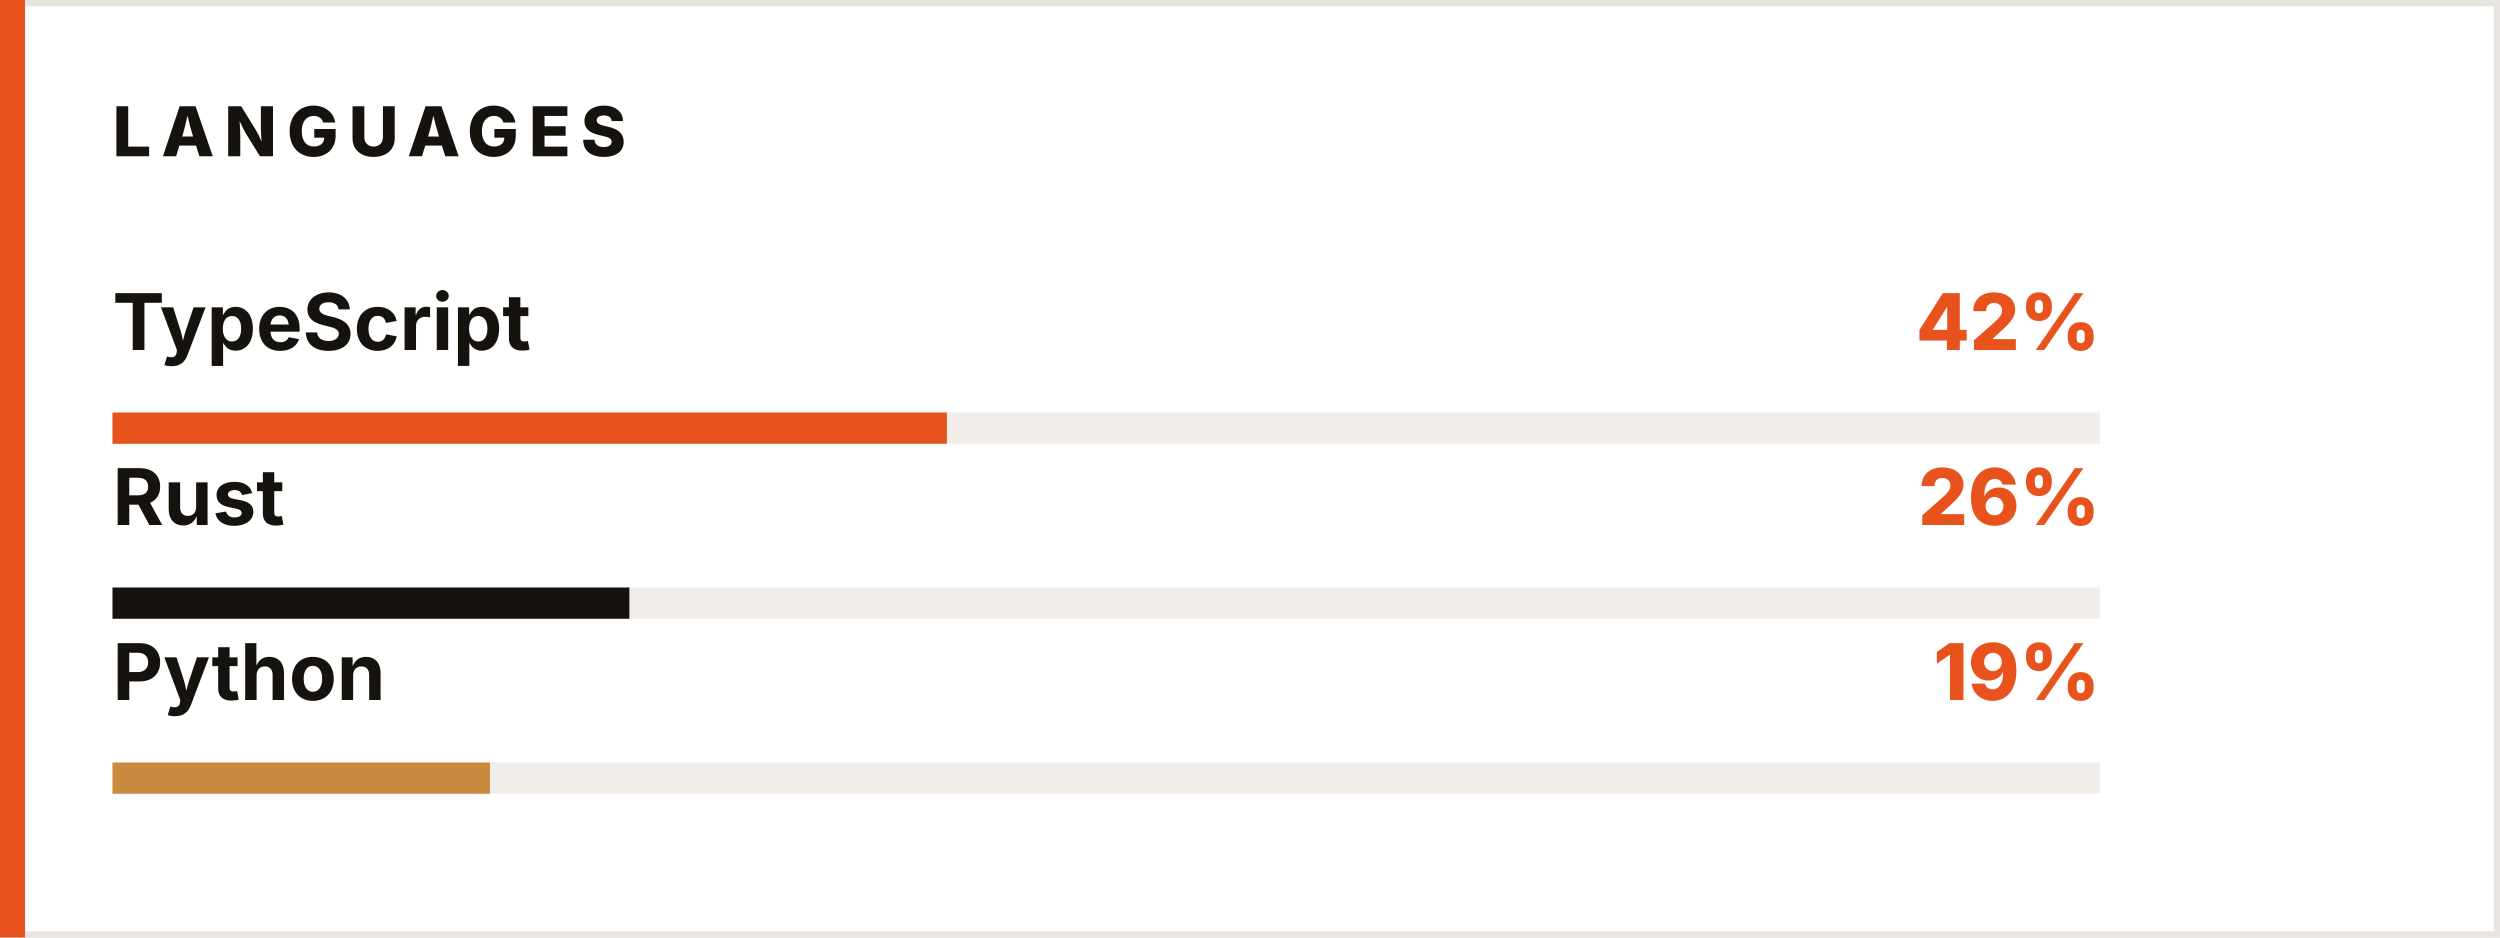
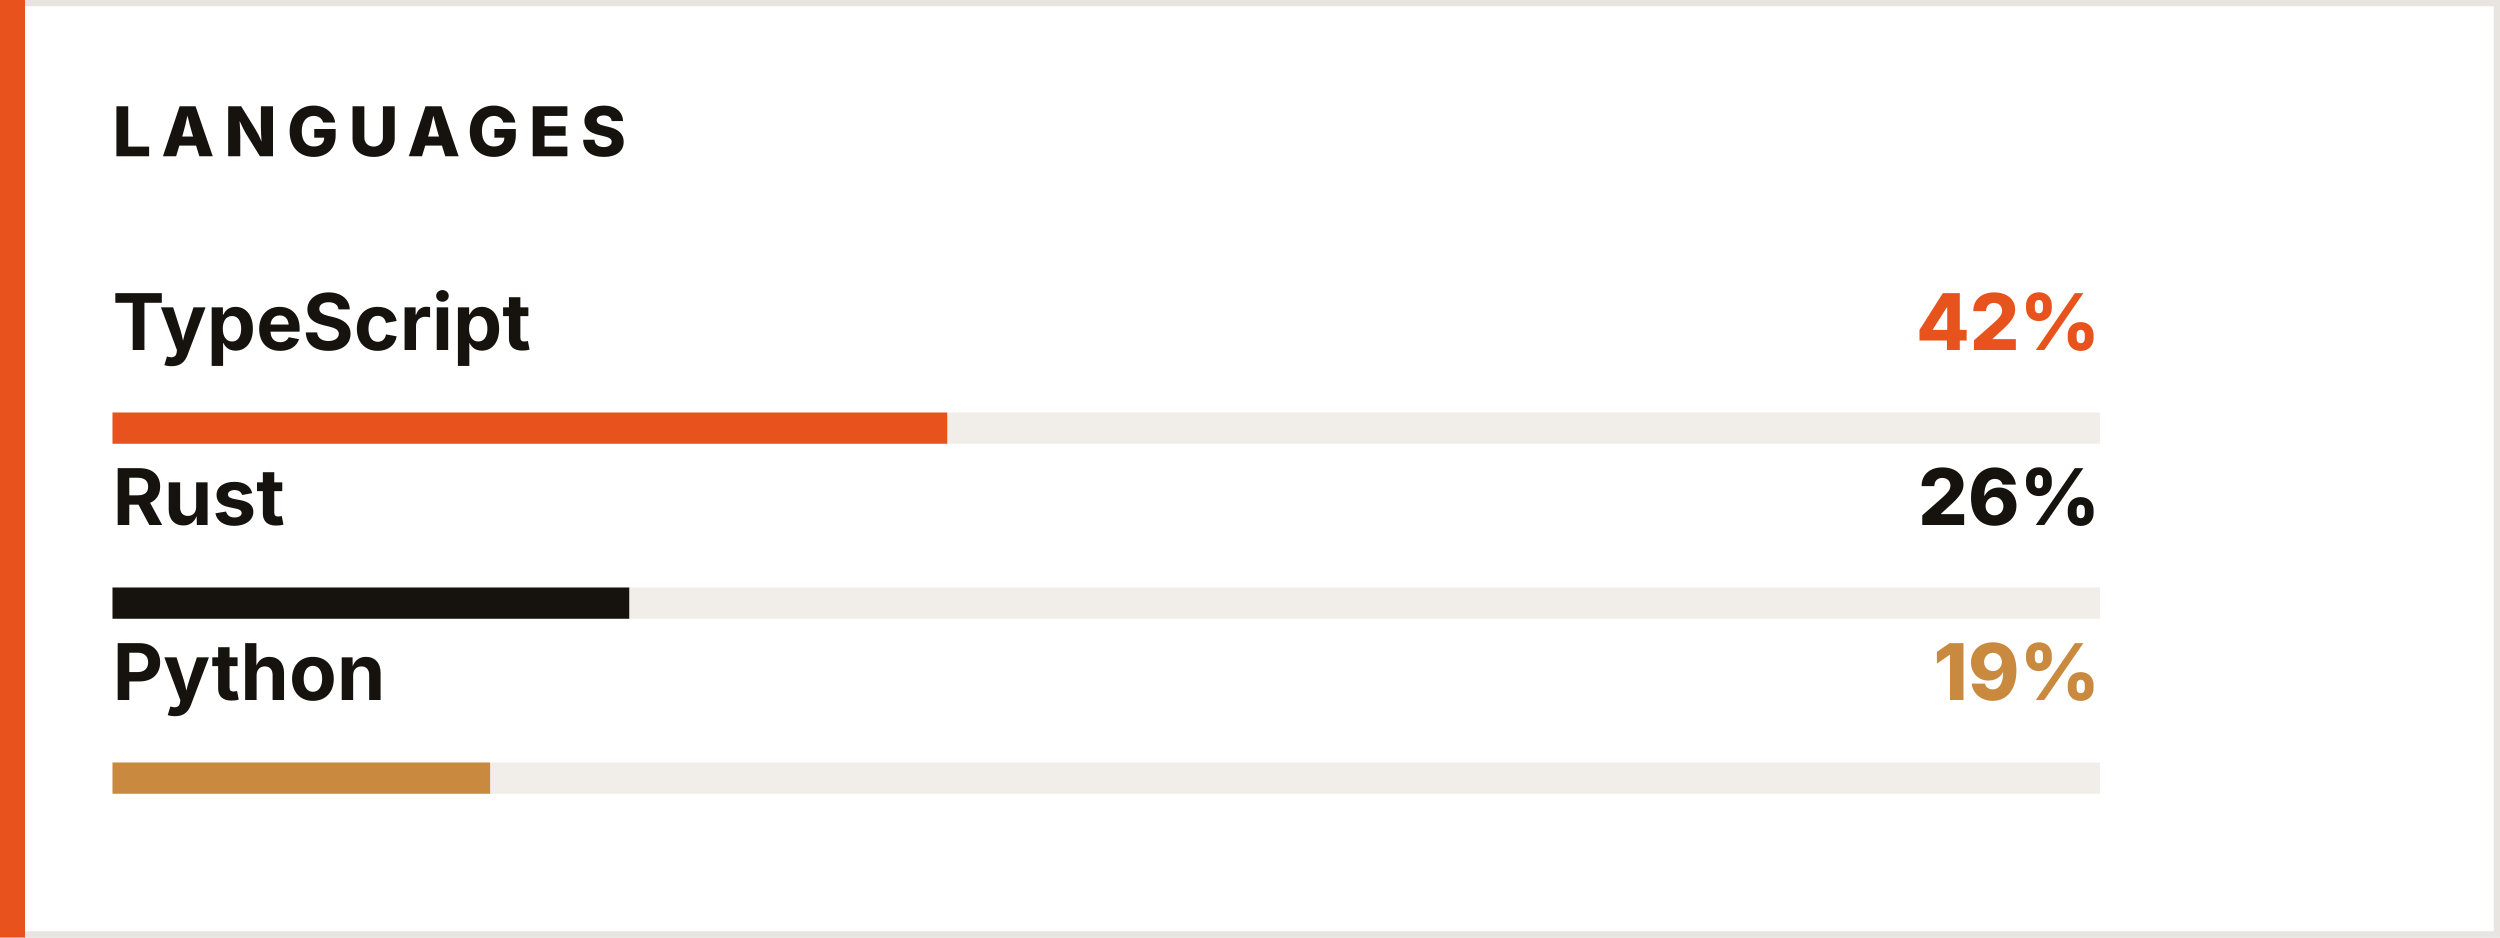
- <svg xmlns="http://www.w3.org/2000/svg" width="400" height="150" viewBox="0 0 400 150" role="img" aria-label="Languages">
+ <svg xmlns="http://www.w3.org/2000/svg" width="400" height="150" viewBox="0 0 400 150" role="img">
  <rect x="0.5" y="0.5" width="399" height="149" fill="#ffffff" stroke="#e8e4df" />
  <rect x="0" y="0" width="4" height="150" fill="#e8521c" />
  <text x="18" y="25" font-family="'Inter','Helvetica Neue','Segoe UI',system-ui,Arial,sans-serif" font-size="11" font-weight="800" letter-spacing="1.6" fill="#16130f">LANGUAGES</text>
-   <g font-family="'Inter','Helvetica Neue','Segoe UI',system-ui,Arial,sans-serif">
-     <g transform="translate(18 56)">
-       <text x="0" y="0" font-size="12.5" font-weight="700" fill="#16130f">TypeScript</text>
-       <text x="318" y="0" font-size="12.5" font-weight="800" fill="#e8521c" text-anchor="end">42%</text>
-       <rect x="0" y="10" width="318" height="5" fill="#f1eeea" />
-       <rect x="0" y="10" width="133.5" height="5" fill="#e8521c" />
-     </g>
-     <g transform="translate(18 84)">
-       <text x="0" y="0" font-size="12.5" font-weight="700" fill="#16130f">Rust</text>
-       <text x="318" y="0" font-size="12.5" font-weight="800" fill="#e8521c" text-anchor="end">26%</text>
-       <rect x="0" y="10" width="318" height="5" fill="#f1eeea" />
-       <rect x="0" y="10" width="82.7" height="5" fill="#16130f" />
-     </g>
-     <g transform="translate(18 112)">
-       <text x="0" y="0" font-size="12.5" font-weight="700" fill="#16130f">Python</text>
-       <text x="318" y="0" font-size="12.5" font-weight="800" fill="#e8521c" text-anchor="end">19%</text>
-       <rect x="0" y="10" width="318" height="5" fill="#f1eeea" />
-       <rect x="0" y="10" width="60.4" height="5" fill="#c9893f" />
-     </g>
-   </g>
+   <text x="18" y="56" font-family="'Inter','Helvetica Neue','Segoe UI',system-ui,Arial,sans-serif" font-size="12.5" font-weight="700" fill="#16130f">TypeScript</text>
+   <text x="336" y="56" font-family="'Inter','Helvetica Neue','Segoe UI',system-ui,Arial,sans-serif" font-size="12.5" font-weight="800" fill="#e8521c" text-anchor="end">42%</text>
+   <rect x="18" y="66" width="318" height="5" fill="#f1eeea" />
+   <rect x="18" y="66" width="133.56" height="5" fill="#e8521c" />
+   <text x="18" y="84" font-family="'Inter','Helvetica Neue','Segoe UI',system-ui,Arial,sans-serif" font-size="12.5" font-weight="700" fill="#16130f">Rust</text>
+   <text x="336" y="84" font-family="'Inter','Helvetica Neue','Segoe UI',system-ui,Arial,sans-serif" font-size="12.5" font-weight="800" fill="#16130f" text-anchor="end">26%</text>
+   <rect x="18" y="94" width="318" height="5" fill="#f1eeea" />
+   <rect x="18" y="94" width="82.68" height="5" fill="#16130f" />
+   <text x="18" y="112" font-family="'Inter','Helvetica Neue','Segoe UI',system-ui,Arial,sans-serif" font-size="12.5" font-weight="700" fill="#16130f">Python</text>
+   <text x="336" y="112" font-family="'Inter','Helvetica Neue','Segoe UI',system-ui,Arial,sans-serif" font-size="12.5" font-weight="800" fill="#c9893f" text-anchor="end">19%</text>
+   <rect x="18" y="122" width="318" height="5" fill="#f1eeea" />
+   <rect x="18" y="122" width="60.42" height="5" fill="#c9893f" />
</svg>
